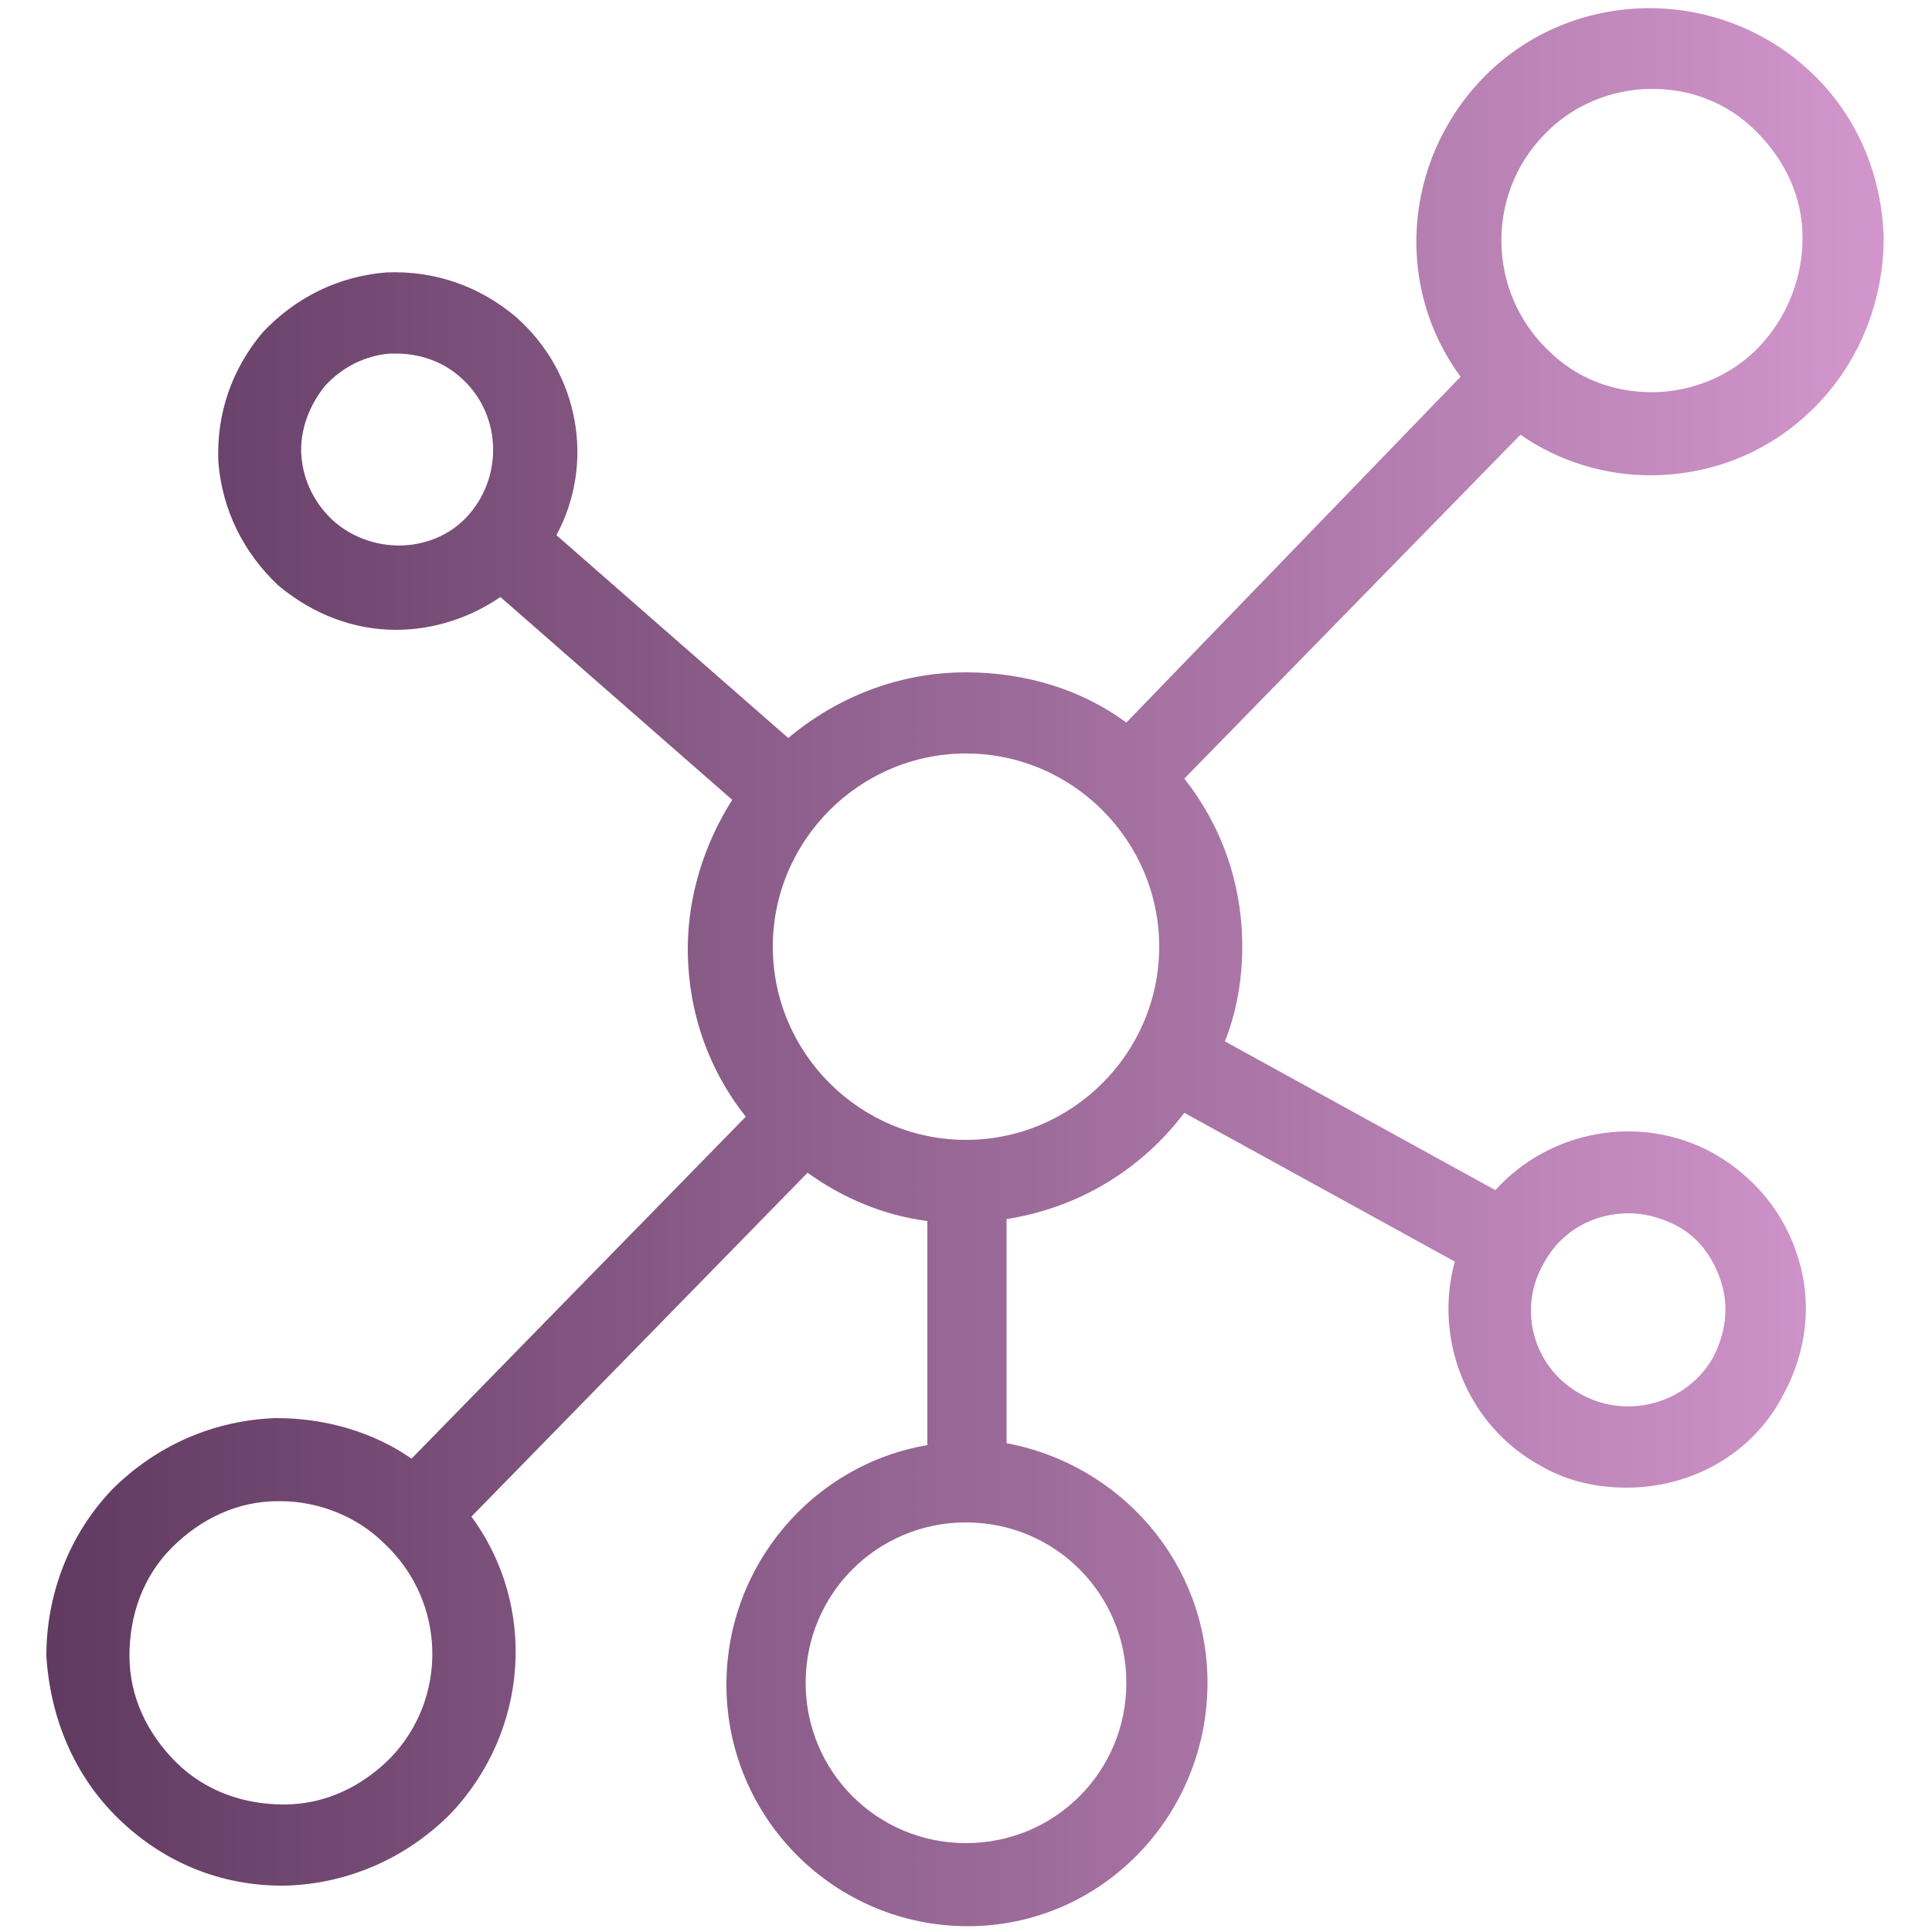
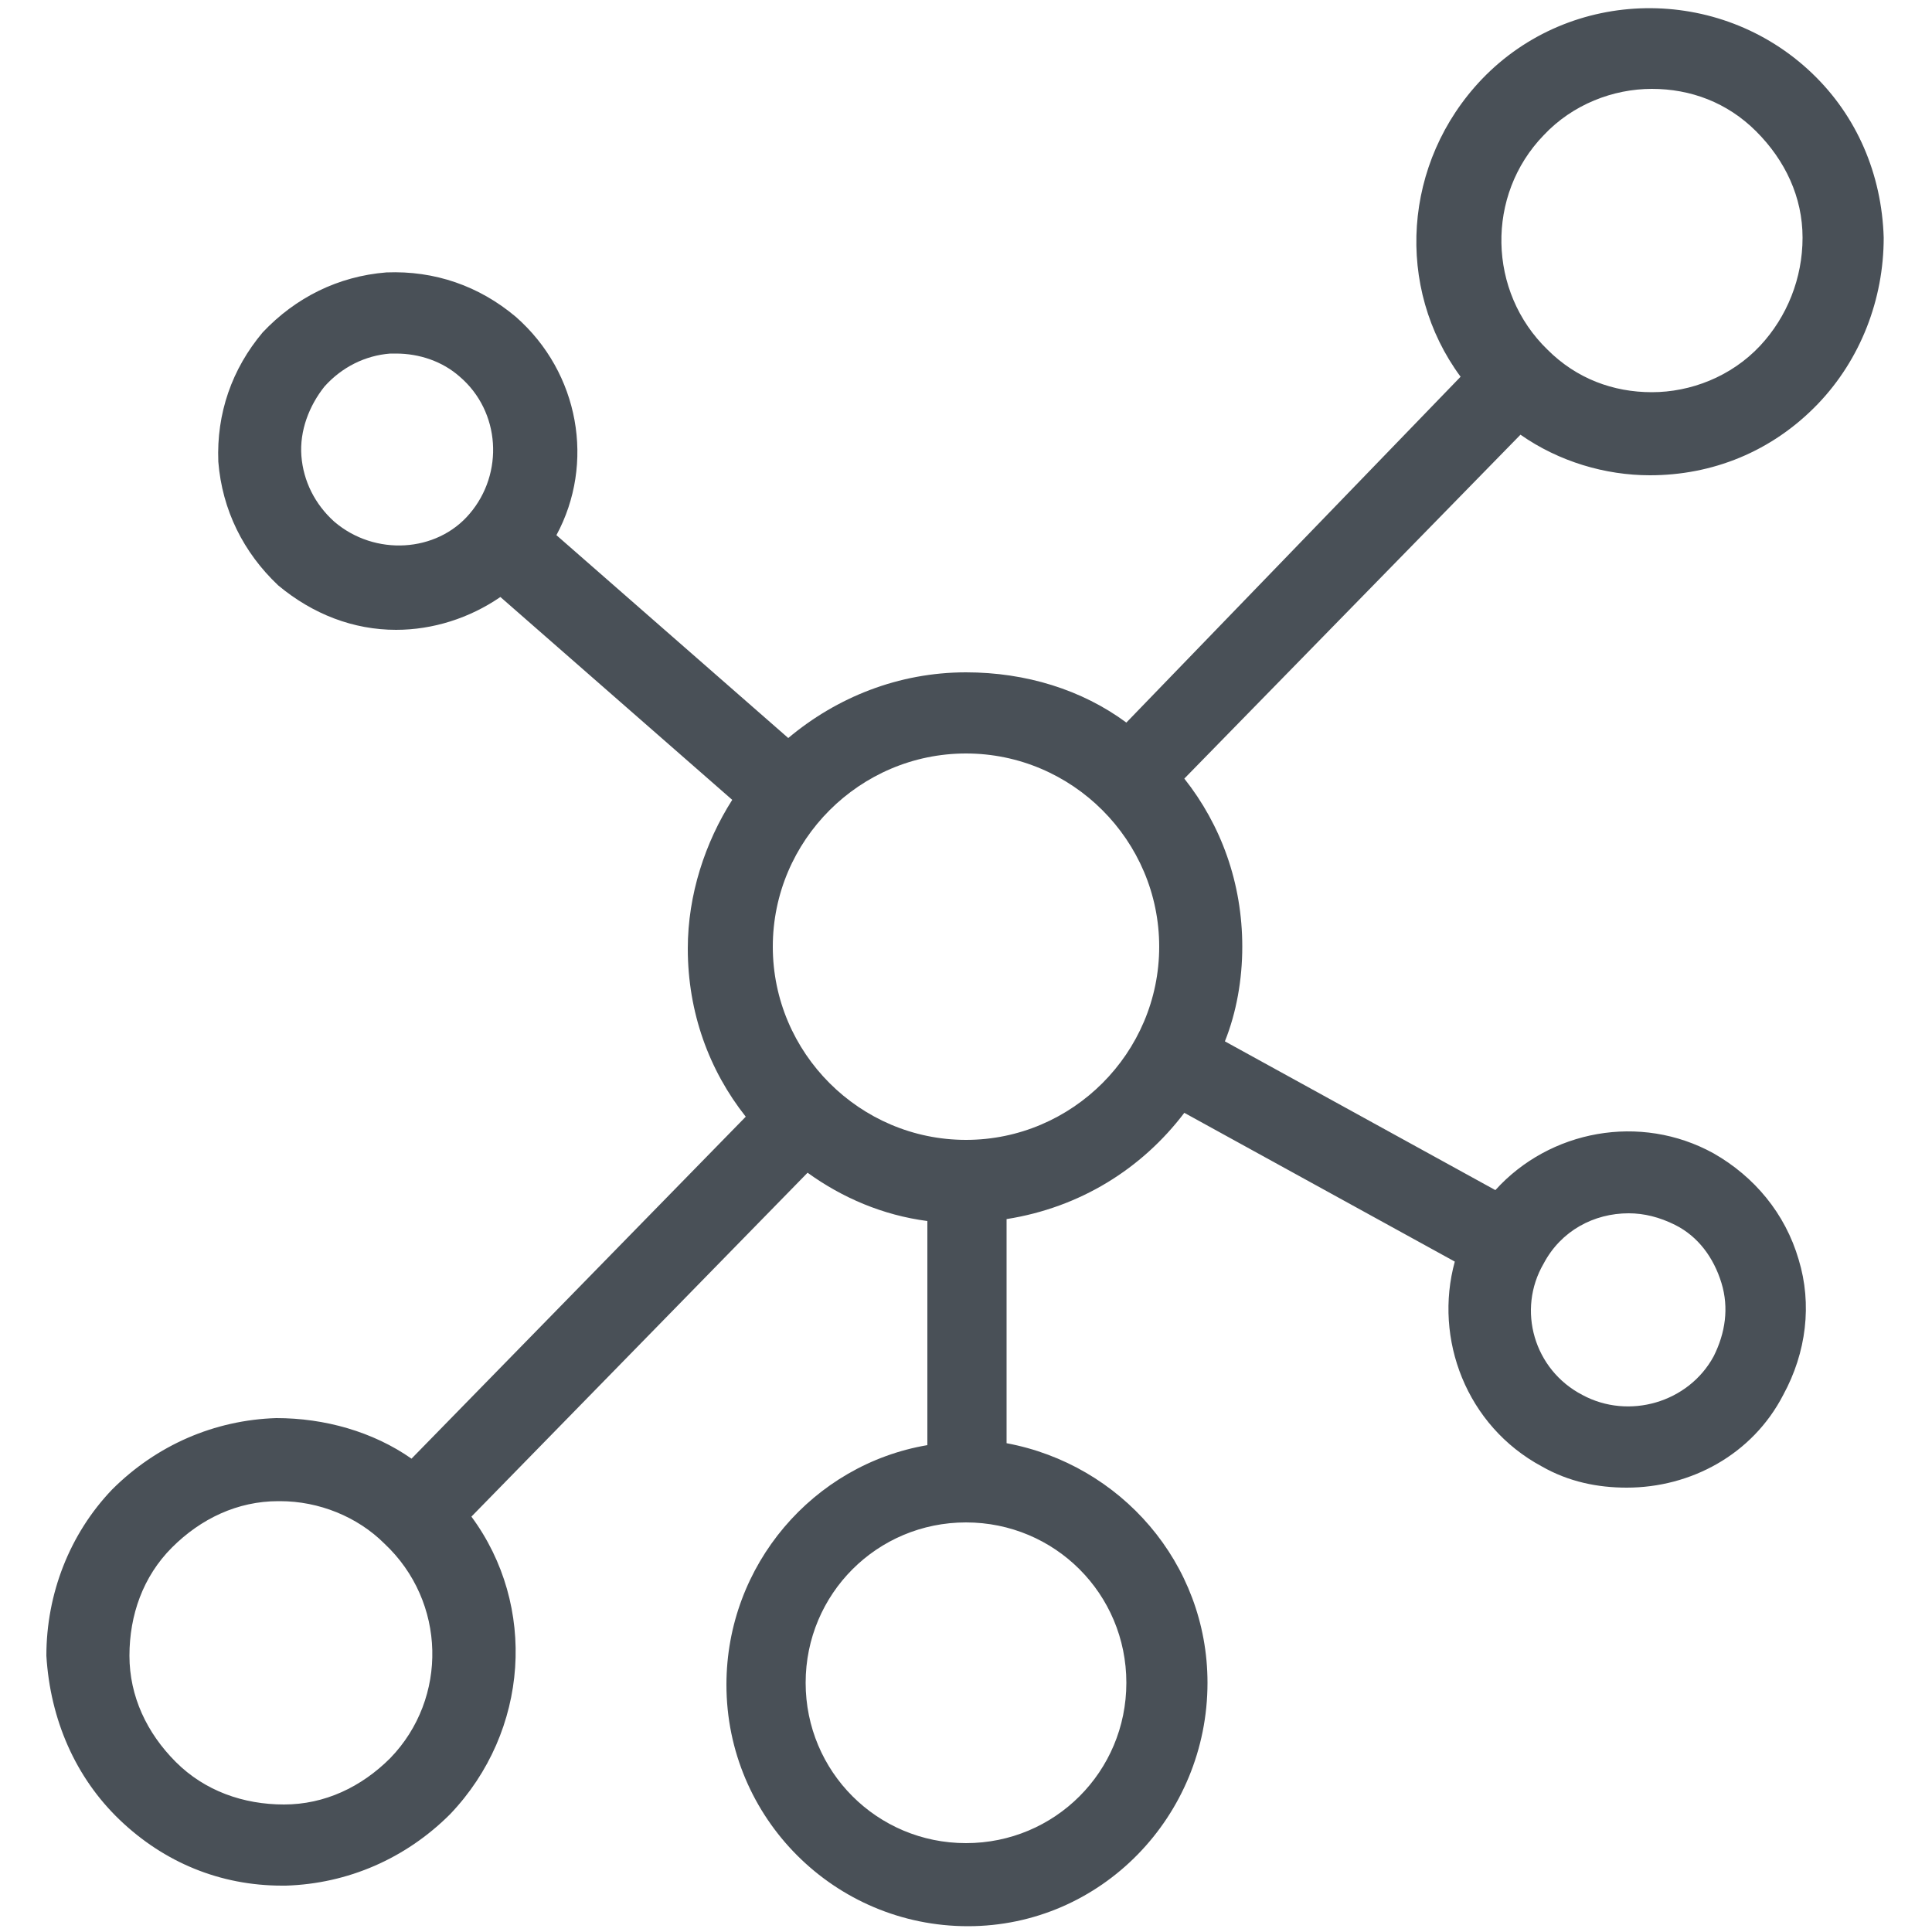
<svg xmlns="http://www.w3.org/2000/svg" version="1.1" id="Layer_1" x="0px" y="0px" viewBox="0 0 100 100" style="enable-background:new 0 0 100 100;" xml:space="preserve">
  <style type="text/css">
- 	.st0{fill:url(#SVGID_1_);}
+ 	.st0{fill:#495057;}
</style>
  <g>
    <linearGradient id="SVGID_1_" gradientUnits="userSpaceOnUse" x1="2.5" y1="50" x2="97.5" y2="50">
-       <stop offset="0" style="stop-color:#603A61" />
-       <stop offset="1" style="stop-color:#D296CC" />
+       <stop offset="0" style="stop-color:#495057" />
+       <stop offset="1" style="stop-color:#495057" />
    </linearGradient>
    <path class="st0" d="M93.8,3.8C89-0.8,81.3-0.7,76.7,4.1c-4.1,4.3-4.5,10.8-1.1,15.4L58.3,37.4c-2.3-1.7-5.2-2.6-8.3-2.6   c-3.5,0-6.7,1.3-9.2,3.4l-12-10.5c2-3.7,1.2-8.4-2.1-11.3c-1.9-1.6-4.2-2.4-6.7-2.3c-2.5,0.2-4.7,1.3-6.4,3.1   c-1.6,1.9-2.4,4.2-2.3,6.7c0.2,2.5,1.3,4.7,3.1,6.4c1.8,1.5,3.9,2.3,6.1,2.3c1.9,0,3.8-0.6,5.4-1.7l12,10.5   c-1.4,2.2-2.3,4.9-2.3,7.7c0,3.3,1.1,6.3,3,8.7L21.3,75.5c-2-1.4-4.5-2.1-7-2.1c-3.2,0.1-6.2,1.4-8.5,3.7c-2.2,2.3-3.4,5.4-3.4,8.6   C2.6,89,3.9,92,6.2,94.2c2.3,2.2,5.2,3.4,8.4,3.4c0.1,0,0.2,0,0.2,0c3.2-0.1,6.2-1.4,8.5-3.7c4.1-4.3,4.5-10.8,1.1-15.4l17.4-17.8   c1.8,1.3,3.9,2.2,6.2,2.5v11.6c-5.9,1-10.4,6.2-10.4,12.4c0,6.9,5.6,12.5,12.5,12.5S62.5,94,62.5,87.1c0-6.2-4.5-11.3-10.4-12.4   V63.1c3.8-0.6,7-2.6,9.2-5.5l14,7.7c-1.1,4,0.6,8.5,4.5,10.6c1.4,0.8,2.9,1.1,4.4,1.1c3.3,0,6.5-1.7,8.1-4.8c1.2-2.2,1.5-4.7,0.8-7   c-0.7-2.4-2.3-4.3-4.4-5.5c-3.8-2.1-8.5-1.2-11.3,1.9l-14-7.7c0.6-1.5,0.9-3.2,0.9-4.9c0-3.3-1.1-6.3-3-8.7l17.4-17.8   c2,1.4,4.4,2.1,6.7,2.1c3.2,0,6.3-1.2,8.7-3.7c2.2-2.3,3.4-5.4,3.4-8.6C97.4,9,96.1,6,93.8,3.8z M79.9,65.4   c0.9-1.7,2.6-2.6,4.4-2.6c0.8,0,1.6,0.2,2.4,0.6c1.2,0.6,2,1.7,2.4,3c0.4,1.3,0.2,2.6-0.4,3.8c-1.3,2.4-4.4,3.3-6.8,2   C79.4,70.9,78.5,67.8,79.9,65.4z M17.3,27c-1-0.9-1.6-2.1-1.7-3.4c-0.1-1.3,0.4-2.6,1.2-3.6c0.9-1,2.1-1.6,3.4-1.7   c0.1,0,0.2,0,0.3,0c1.2,0,2.4,0.4,3.3,1.2c2.1,1.8,2.3,5,0.5,7.1C22.6,28.6,19.4,28.8,17.3,27z M20.2,91c-1.5,1.5-3.4,2.4-5.5,2.4   c-2.1,0-4.1-0.7-5.6-2.2c-1.5-1.5-2.4-3.4-2.4-5.5c0-2.1,0.7-4.1,2.2-5.6c1.5-1.5,3.4-2.4,5.5-2.4c0.1,0,0.1,0,0.1,0   c2,0,4,0.8,5.4,2.2C23.1,82.9,23.2,87.9,20.2,91z M58.3,87.1c0,4.6-3.7,8.3-8.3,8.3s-8.3-3.7-8.3-8.3c0-4.6,3.7-8.3,8.3-8.3   S58.3,82.5,58.3,87.1z M50,59c-5.5,0-10-4.5-10-10s4.5-10,10-10s10,4.5,10,10S55.5,59,50,59z M91.1,17.9c-1.5,1.6-3.6,2.4-5.6,2.4   c-2,0-3.9-0.7-5.4-2.2c-3.1-3-3.2-8-0.2-11.1c1.5-1.6,3.6-2.4,5.6-2.4c2,0,3.9,0.7,5.4,2.2c1.5,1.5,2.4,3.4,2.4,5.5   C93.3,14.4,92.5,16.4,91.1,17.9z" />
  </g>
</svg>
